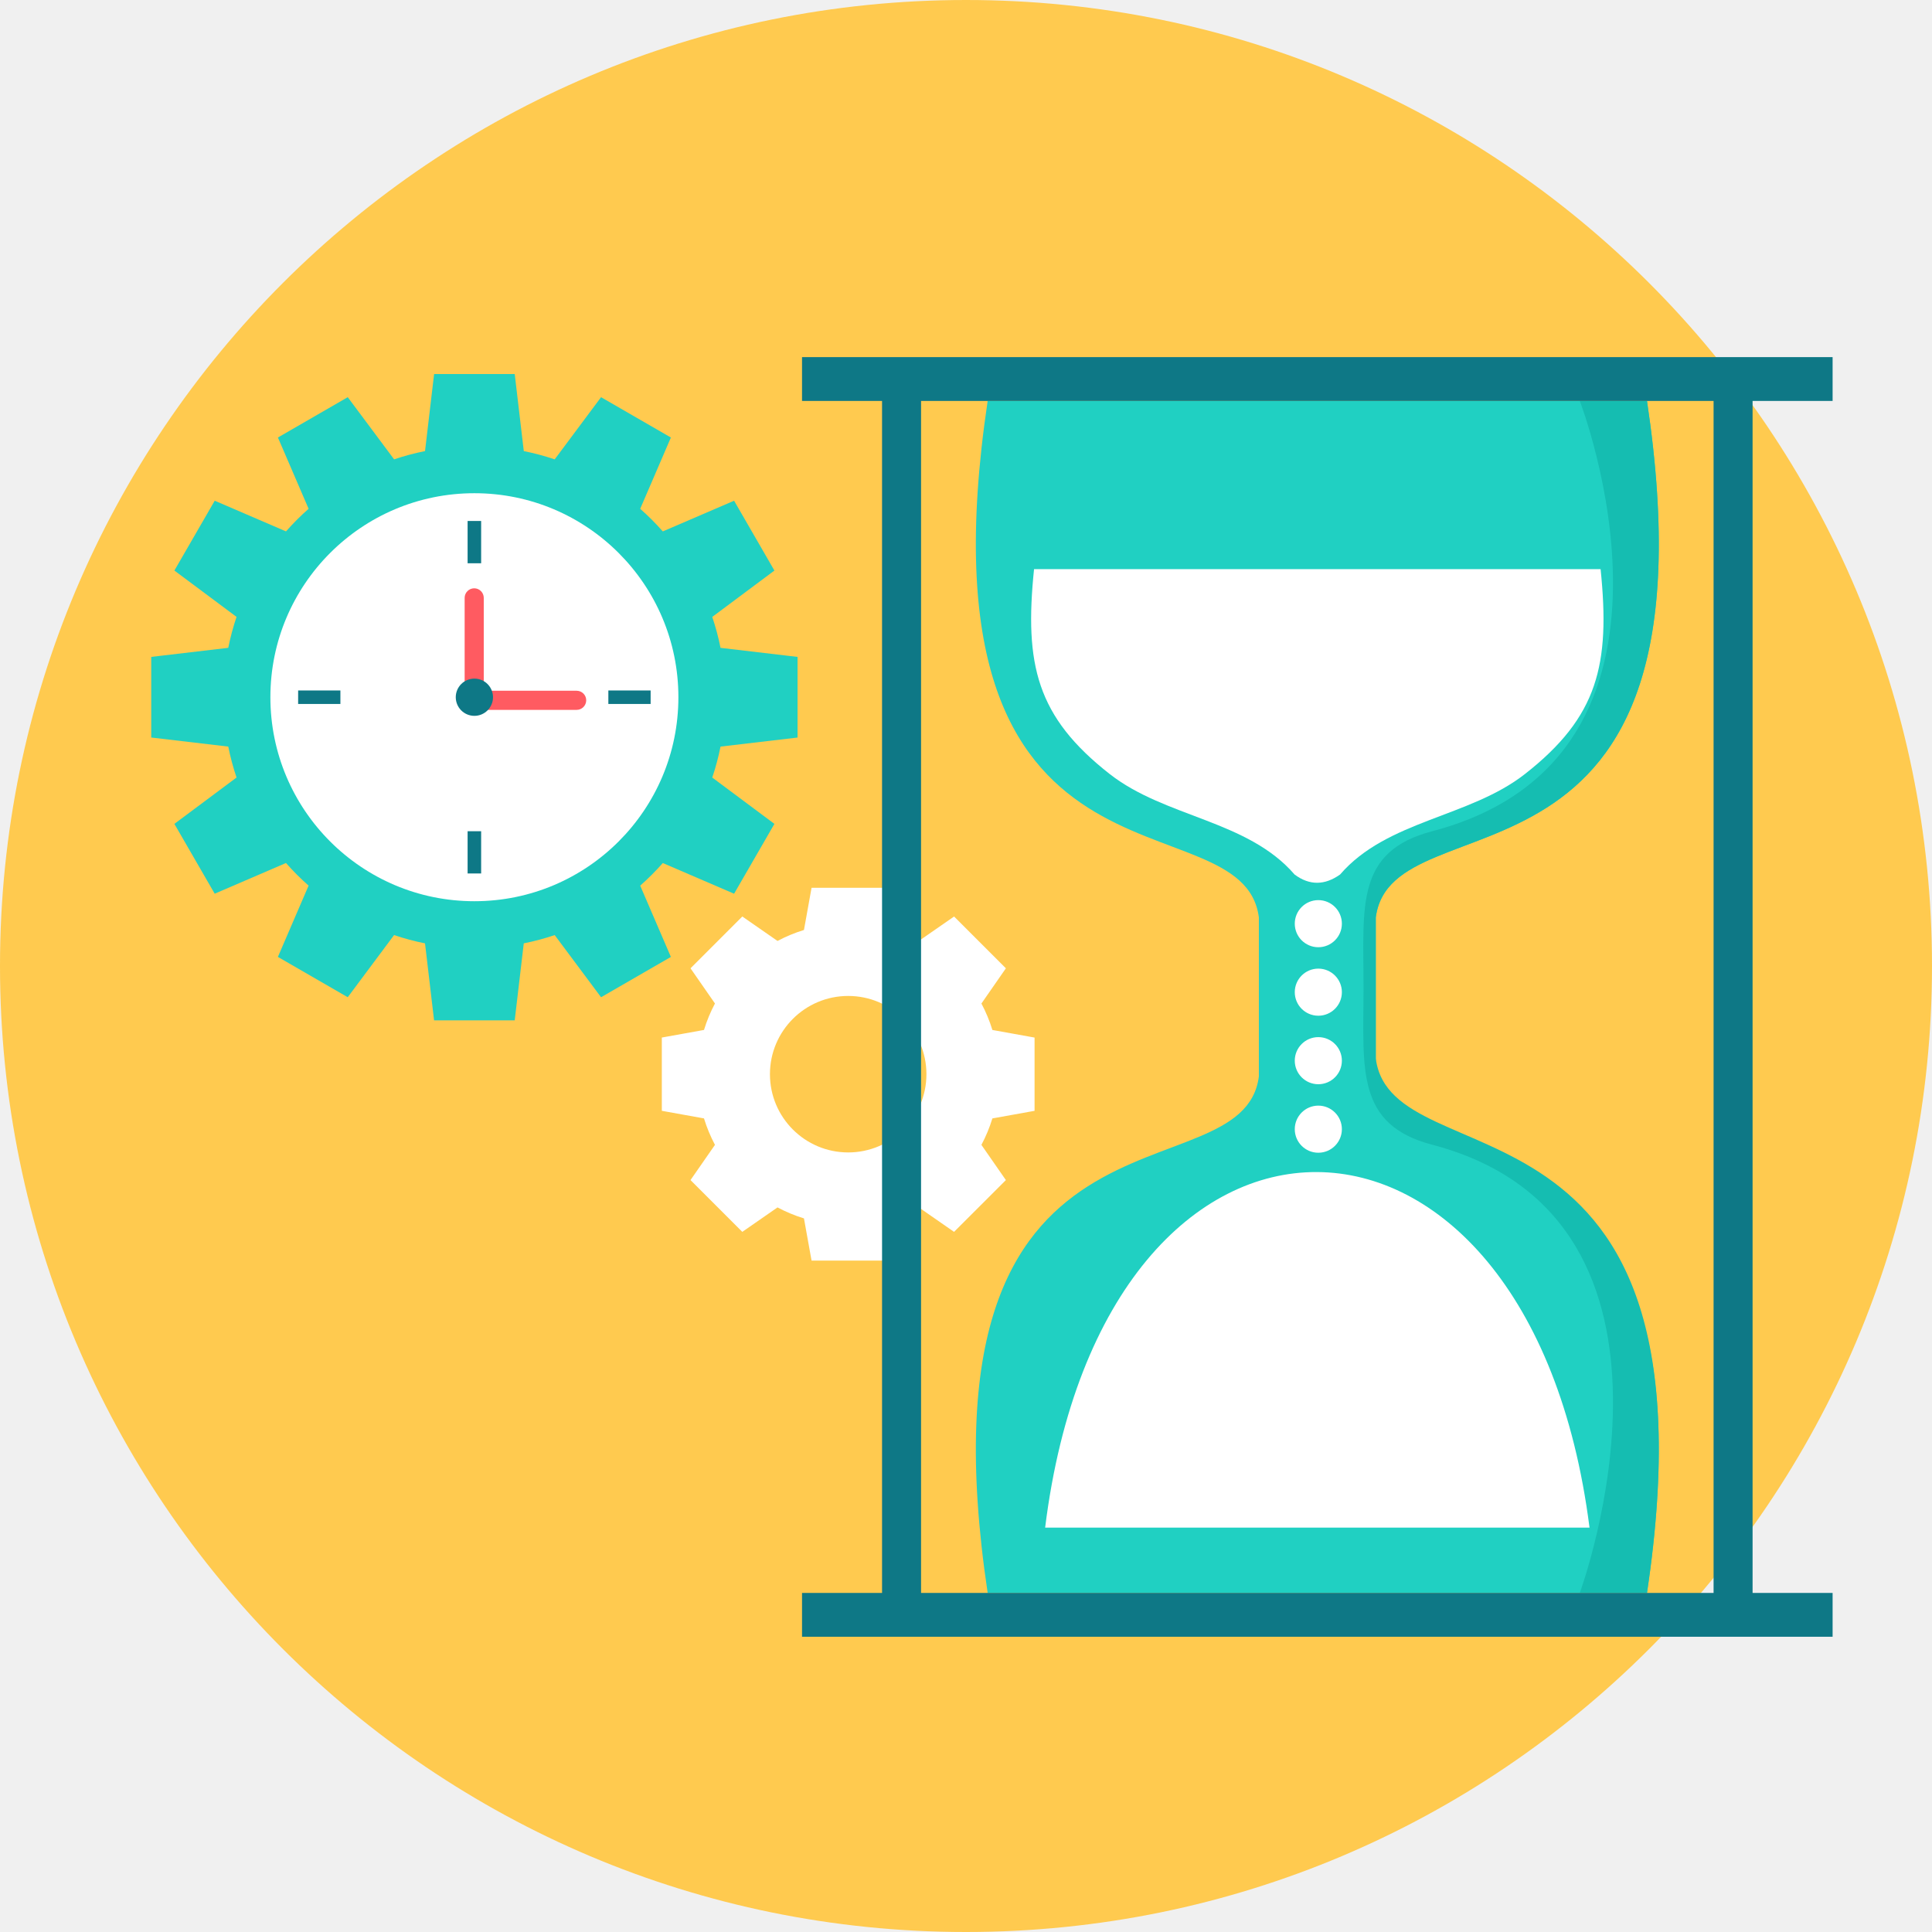
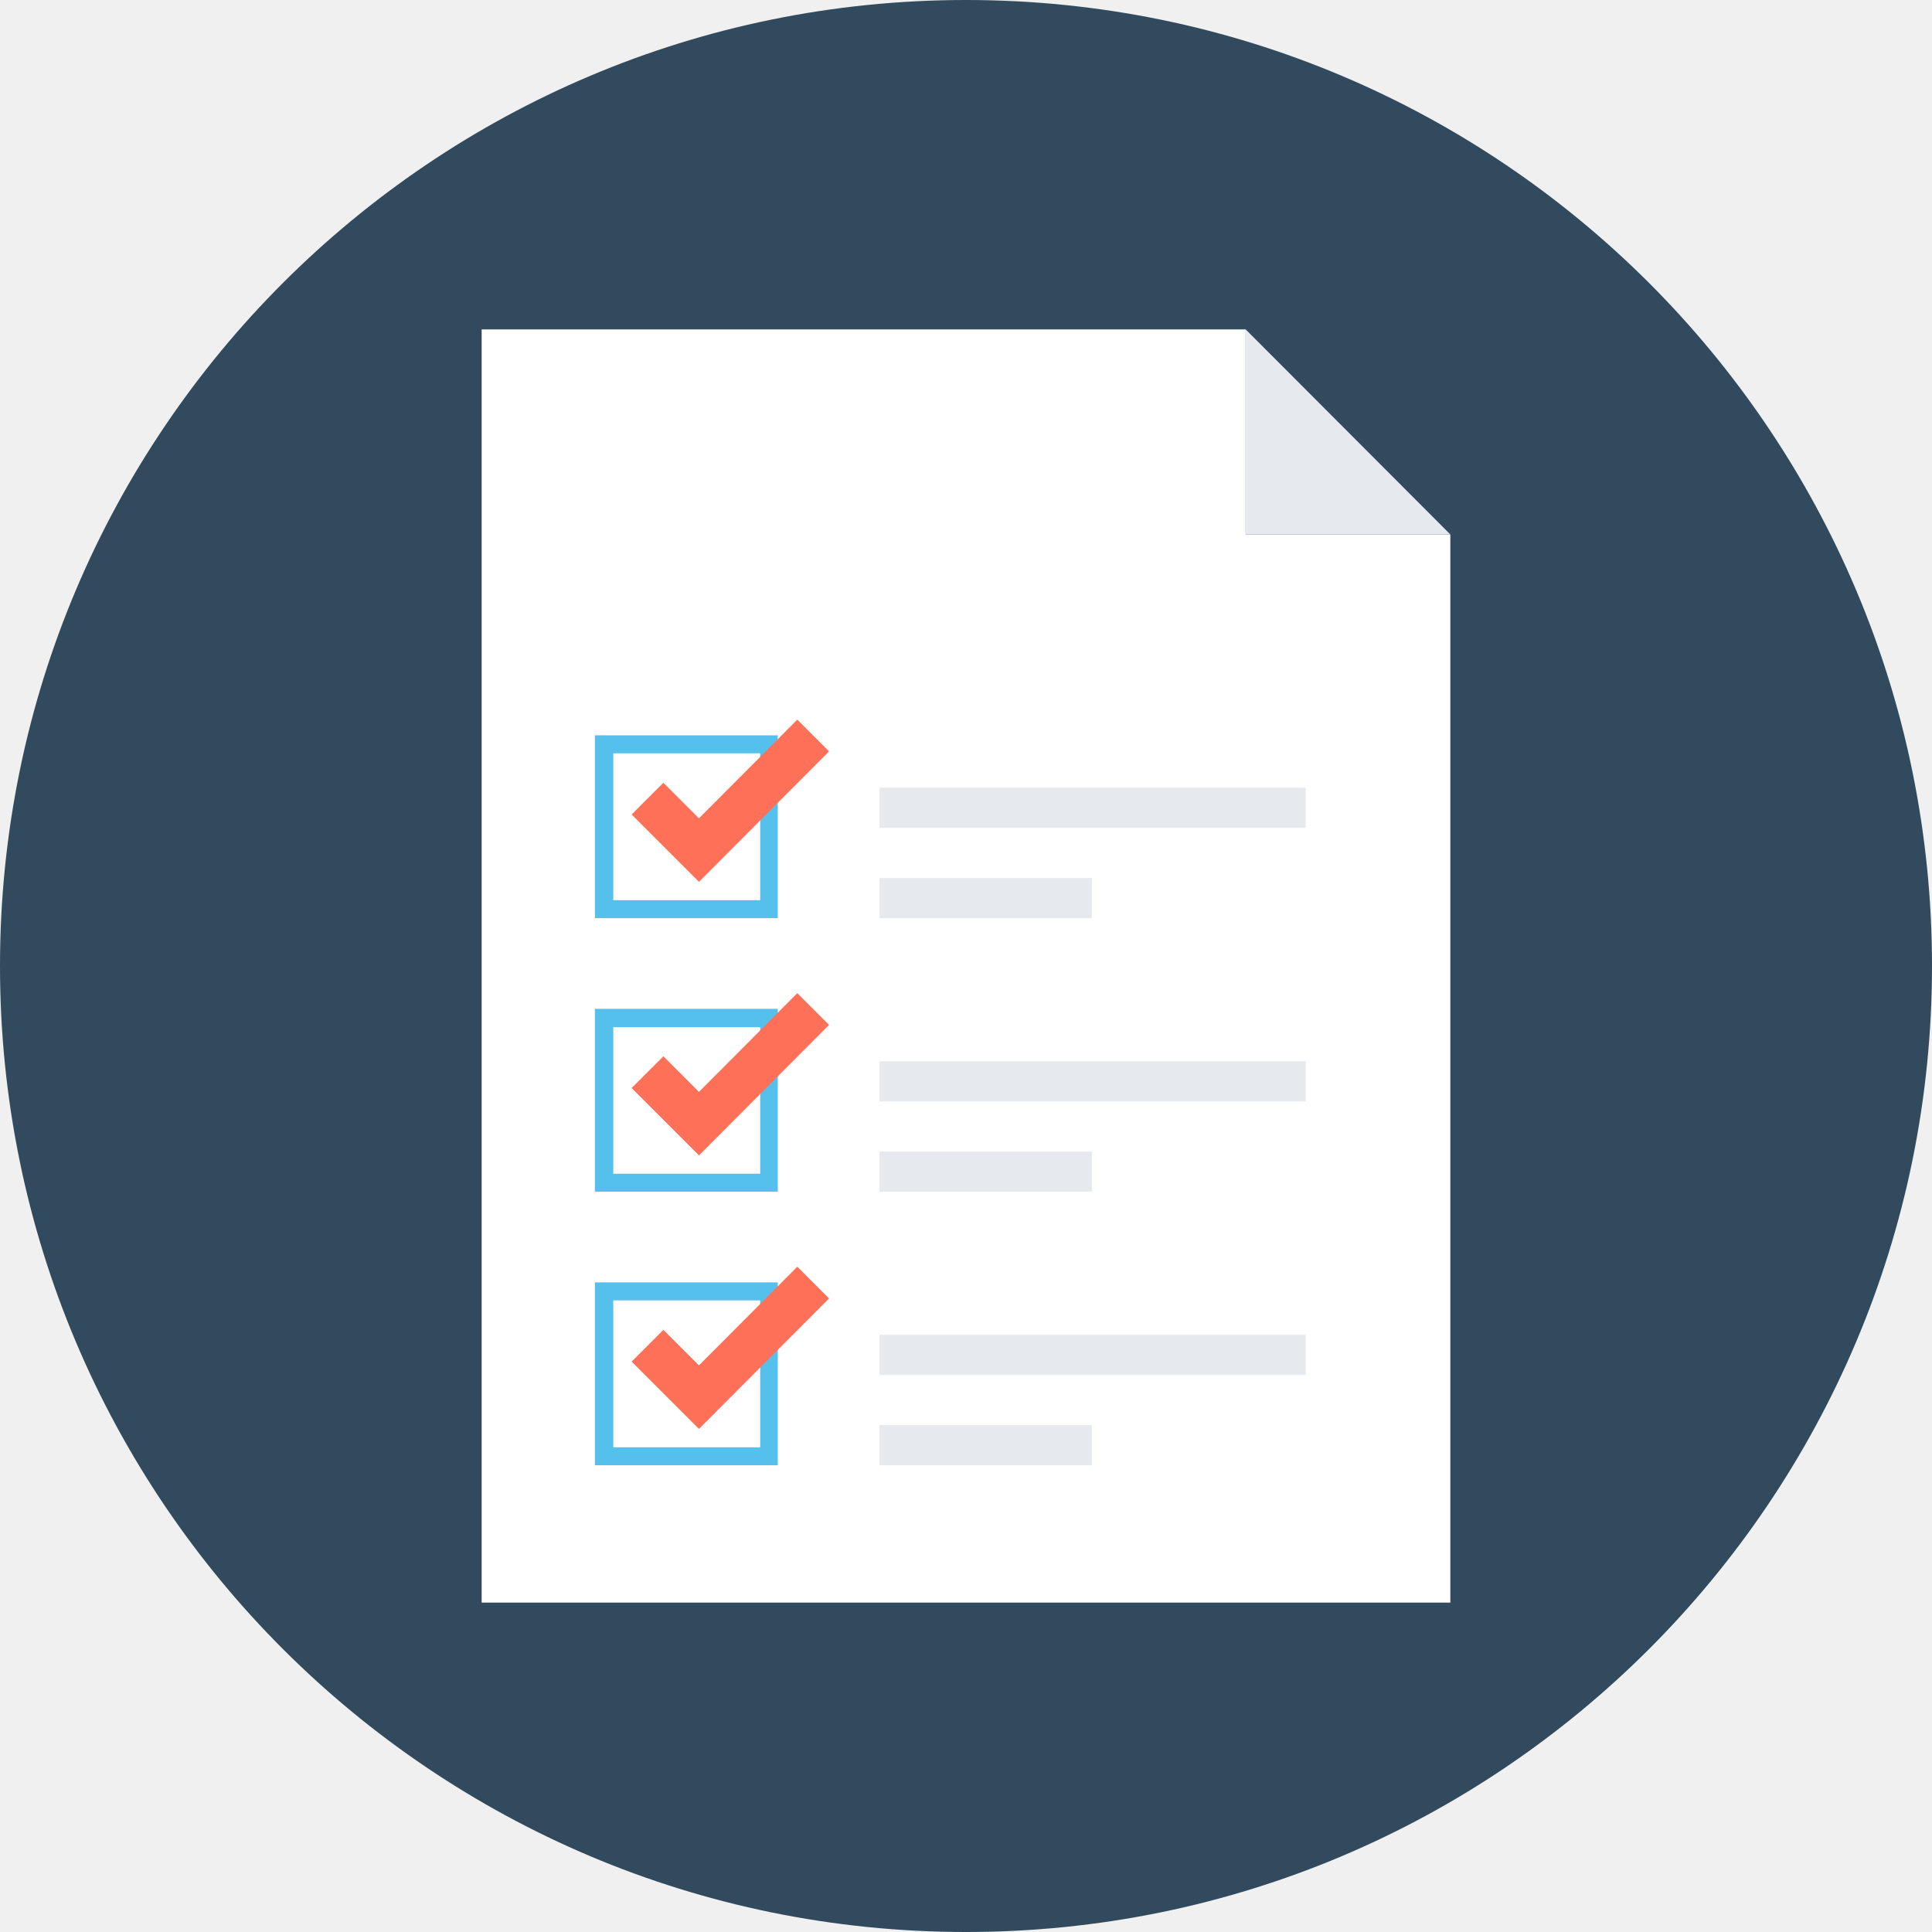
- <svg xmlns="http://www.w3.org/2000/svg" version="1.1" id="Layer_1" x="0px" y="0px" viewBox="0 0 512 512" style="enable-background:new 0 0 512 512;" xml:space="preserve">
-   <path style="fill:#FFCA4F;" d="M256,0c141.385,0,256,114.615,256,256S397.385,512,256,512S0,397.385,0,256S114.615,0,256,0z" />
-   <path style="fill:#20D0C2;" d="M261.739,106.253c-20.656,138.295,67.516,103.485,71.873,136.858v42.175  c-4.357,33.375-92.529-1.435-71.873,136.861h87.364h87.367c20.654-138.295-67.521-103.485-71.873-136.861v-42.175  c4.352-33.372,92.526,1.437,71.873-136.858h-87.367H261.739z" />
-   <path style="fill:#15BDB1;" d="M364.6,261.364v-18.253c4.352-33.372,92.526,1.437,71.873-136.858h-17.815  c0,0,36.483,94.182-39.12,114.033c-20.318,5.335-18.204,19.759-18.188,41.079v0.926c-0.042,21.115-2.007,35.773,18.188,41.071  c75.603,19.851,39.12,118.785,39.12,118.785h17.815c20.654-138.295-67.521-108.236-71.873-141.611V262.29V261.364z" />
+ <svg xmlns="http://www.w3.org/2000/svg" version="1.1" id="Layer_1" x="0px" y="0px" viewBox="0 0 505 505" style="enable-background:new 0 0 505 505;" xml:space="preserve">
+   <circle style="fill:#324A5E;" cx="252.5" cy="252.5" r="252.5" />
+   <polygon style="fill:#FFFFFF;" points="325.6,86.1 325.6,139.7 379.1,139.7 379.1,418.9 125.9,418.9 125.9,86.1 " />
+   <polygon style="fill:#E6E9EE;" points="325.6,86.1 379.1,139.7 325.6,139.7 " />
+   <path style="fill:#54C0EB;" d="M203.3,240h-47.8v-47.8h47.8V240z M160.3,235.3h38.4v-38.4h-38.4L160.3,235.3L160.3,235.3z" />
+   <polygon style="fill:#FF7058;" points="182.7,230.5 165.1,212.9 173.4,204.6 182.7,213.9 208.4,188.1 216.7,196.4 " />
+   <path style="fill:#54C0EB;" d="M203.3,311.5h-47.8v-47.8h47.8V311.5z M160.3,306.8h38.4v-38.3h-38.4L160.3,306.8L160.3,306.8z" />
+   <polygon style="fill:#FF7058;" points="182.7,302 165.1,284.4 173.4,276.1 182.7,285.4 208.4,259.6 216.7,267.9 " />
+   <path style="fill:#54C0EB;" d="M203.3,383h-47.8v-47.8h47.8V383z M160.3,378.3h38.4v-38.4h-38.4L160.3,378.3L160.3,378.3z" />
+   <polygon style="fill:#FF7058;" points="182.7,373.5 165.1,355.9 173.4,347.6 182.7,356.9 208.4,331.1 216.7,339.4 " />
  <g>
-     <path style="fill:#FFFFFF;" d="M274.033,150.833c-2.597,25.291,0.698,39.146,20.055,54.296   c14.739,11.539,36.536,12.189,48.992,26.631c4.018,2.982,8.032,2.841,12.05,0c12.457-14.442,34.251-15.093,48.992-26.634   c19.358-15.15,22.65-29.005,20.053-54.296H274.033V150.833z M349.368,238.541L349.368,238.541c3.447,0,6.243,2.796,6.243,6.243   c0,3.447-2.796,6.24-6.243,6.24s-6.24-2.796-6.24-6.24C343.128,241.337,345.924,238.541,349.368,238.541z M349.368,293.003   L349.368,293.003c3.447,0,6.243,2.796,6.243,6.243c0,3.444-2.796,6.24-6.243,6.24s-6.24-2.796-6.24-6.24   C343.128,295.799,345.924,293.003,349.368,293.003z M349.368,274.849L349.368,274.849c3.447,0,6.243,2.796,6.243,6.24   c0,3.447-2.796,6.243-6.243,6.243s-6.24-2.796-6.24-6.243S345.924,274.849,349.368,274.849z M349.368,256.695L349.368,256.695   c3.447,0,6.243,2.796,6.243,6.24c0,3.447-2.796,6.243-6.243,6.243s-6.24-2.793-6.24-6.243   C343.128,259.489,345.924,256.695,349.368,256.695z M276.971,404.835L276.971,404.835h144.268   C405.33,279.875,292.67,278.524,276.971,404.835z" />
-     <path style="fill:#FFFFFF;" d="M236.501,246.458c2.445,0.75,4.787,1.726,7.006,2.906l9.333-6.479l13.729,13.729l-6.481,9.333   c1.18,2.219,2.156,4.564,2.906,7.006l11.177,2.014v19.413l-11.177,2.014c-0.75,2.445-1.726,4.787-2.909,7.009l6.481,9.33   l-13.729,13.726l-9.33-6.481c-2.222,1.183-4.564,2.159-7.009,2.909l-2.014,11.177h-19.413l-2.014-11.177   c-2.445-0.748-4.787-1.726-7.009-2.909l-9.33,6.479l-13.726-13.726l6.481-9.33c-1.18-2.222-2.159-4.564-2.906-7.011l-11.177-2.014   v-19.415l11.177-2.014c0.748-2.445,1.726-4.79,2.906-7.009l-6.481-9.33l13.726-13.729l9.33,6.481   c2.222-1.18,4.564-2.156,7.009-2.906l2.014-11.177h19.413l2.014,11.177L236.501,246.458z M224.778,263.937L224.778,263.937   c-11.452,0-20.735,9.283-20.735,20.735c0,11.452,9.283,20.735,20.735,20.735s20.735-9.283,20.735-20.735   C245.513,273.223,236.23,263.937,224.778,263.937z" />
-   </g>
-   <path style="fill:#20D0C2;" d="M138.804,119.543c2.799,0.559,5.537,1.296,8.197,2.193l12.284-16.475l18.508,10.686l-8.134,18.891  c2.119,1.868,4.123,3.872,5.991,5.991l18.891-8.131l10.686,18.505l-16.472,12.284c0.897,2.66,1.634,5.398,2.193,8.2l20.41,2.4v21.37  l-20.41,2.4c-0.559,2.801-1.293,5.54-2.193,8.2l16.472,12.281l-10.686,18.508l-18.891-8.134c-1.868,2.122-3.872,4.123-5.991,5.991  l8.131,18.891l-18.505,10.686l-12.284-16.475c-2.66,0.897-5.396,1.634-8.197,2.193l-2.4,20.412h-21.37l-2.4-20.41  c-2.801-0.559-5.54-1.296-8.2-2.195l-12.281,16.472l-18.505-10.686l8.131-18.891c-2.122-1.868-4.123-3.869-5.991-5.994  l-18.891,8.134l-10.686-18.505l16.475-12.284c-0.897-2.66-1.634-5.396-2.193-8.197l-20.412-2.403v-21.367l20.41-2.403  c0.559-2.801,1.296-5.537,2.195-8.2L46.215,151.2l10.686-18.508l18.891,8.134c1.868-2.119,3.869-4.123,5.994-5.991l-8.134-18.891  l18.505-10.686l12.284,16.475c2.66-0.897,5.396-1.634,8.197-2.193l2.403-20.412h21.367l2.403,20.412L138.804,119.543z   M125.718,140.68L125.718,140.68c-24.349,0-44.09,19.741-44.09,44.09s19.741,44.09,44.09,44.09s44.09-19.741,44.09-44.09  S150.067,140.68,125.718,140.68z" />
-   <path style="fill:#FFFFFF;" d="M125.718,130.707c29.858,0,54.063,24.208,54.063,54.063c0,29.86-24.208,54.063-54.063,54.063  c-29.86,0-54.063-24.202-54.063-54.063C71.655,154.912,95.858,130.707,125.718,130.707z" />
-   <path style="fill:#0E7886;" d="M79.01,182.978h11.2v3.586H79.008l0.003-3.588V182.978z M172.423,186.564L172.423,186.564H161.22  v-3.586h11.203V186.564z M123.921,231.478L123.921,231.478v-11.2h3.586v11.203L123.921,231.478z M127.507,138.064L127.507,138.064  v11.203h-3.586v-11.203H127.507z" />
-   <path style="fill:#FF5B61;" d="M125.671,155.904c1.393,0,2.531,1.141,2.531,2.534v24.617h24.617c1.395,0,2.534,1.138,2.534,2.534  c0,1.395-1.141,2.534-2.534,2.534h-27.148v-2.534h-2.536V158.44c0-1.395,1.141-2.534,2.536-2.534V155.904z" />
-   <g>
-     <path style="fill:#0E7886;" d="M125.718,179.836c2.725,0,4.934,2.209,4.934,4.934c0,2.725-2.209,4.937-4.934,4.937   c-2.725,0-4.936-2.209-4.936-4.937C120.781,182.044,122.99,179.836,125.718,179.836z" />
-     <path style="fill:#0E7886;" d="M212.547,94.641H485.66v11.612h-21.207v315.891h21.207v11.612H212.547v-11.612h21.207V106.253   h-21.207V94.641z M454.116,106.253L454.116,106.253H244.089v315.891h210.027V106.253z" />
+     <rect x="229.9" y="205.9" style="fill:#E6E9EE;" width="111.4" height="10.5" />
+     <rect x="229.9" y="229.5" style="fill:#E6E9EE;" width="55.5" height="10.5" />
+     <rect x="229.9" y="277.4" style="fill:#E6E9EE;" width="111.4" height="10.5" />
+     <rect x="229.9" y="301" style="fill:#E6E9EE;" width="55.5" height="10.5" />
+     <rect x="229.9" y="348.9" style="fill:#E6E9EE;" width="111.4" height="10.5" />
+     <rect x="229.9" y="372.5" style="fill:#E6E9EE;" width="55.5" height="10.5" />
  </g>
  <g>
</g>
  <g>
</g>
  <g>
</g>
  <g>
</g>
  <g>
</g>
  <g>
</g>
  <g>
</g>
  <g>
</g>
  <g>
</g>
  <g>
</g>
  <g>
</g>
  <g>
</g>
  <g>
</g>
  <g>
</g>
  <g>
</g>
</svg>
